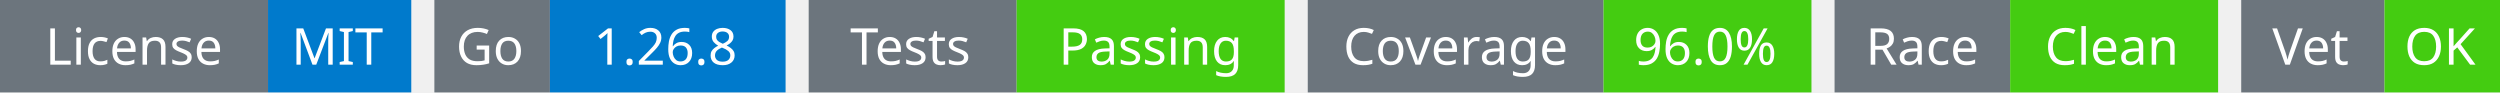
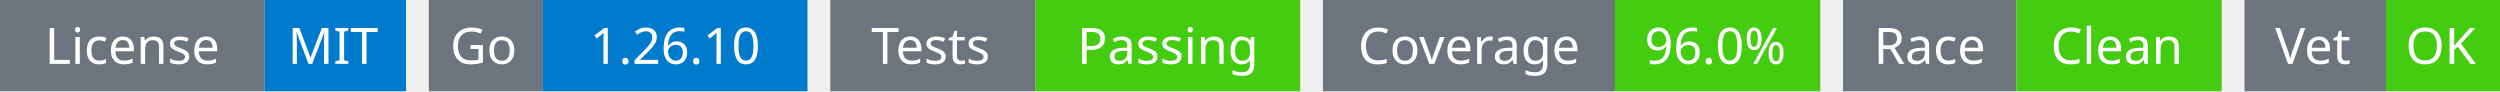
- <svg xmlns="http://www.w3.org/2000/svg" width="541" height="20" viewBox="0 0 541 20">
+ <svg xmlns="http://www.w3.org/2000/svg" width="548" height="20" viewBox="0 0 548 20">
  <g transform="translate(0, 0)">
    <rect x="0" y="0" width="58" height="20" fill="#6c757d" />
    <rect x="58" y="0" width="31" height="20" fill="#007acc" />
    <text x="29" y="14" text-anchor="middle" font-family="sans-serif" font-size="11" fill="white">License</text>
    <text x="73" y="14" text-anchor="middle" font-family="sans-serif" font-size="11" fill="white">MIT</text>
  </g>
  <g transform="translate(94, 0)">
    <rect x="0" y="0" width="25" height="20" fill="#6c757d" />
-     <rect x="25" y="0" width="51" height="20" fill="#007acc" />
+     <rect x="25" y="0" width="58" height="20" fill="#007acc" />
    <text x="12" y="14" text-anchor="middle" font-family="sans-serif" font-size="11" fill="white">Go</text>
-     <text x="50" y="14" text-anchor="middle" font-family="sans-serif" font-size="11" fill="white">1.26.8</text>
+     <text x="54" y="14" text-anchor="middle" font-family="sans-serif" font-size="11" fill="white">1.26.10</text>
  </g>
-   <g transform="translate(175, 0)">
+   <g transform="translate(182, 0)">
    <rect x="0" y="0" width="45" height="20" fill="#6c757d" />
    <rect x="45" y="0" width="58" height="20" fill="#4c1" />
    <text x="22" y="14" text-anchor="middle" font-family="sans-serif" font-size="11" fill="white">Tests</text>
    <text x="74" y="14" text-anchor="middle" font-family="sans-serif" font-size="11" fill="white">Passing</text>
  </g>
-   <g transform="translate(283, 0)">
+   <g transform="translate(290, 0)">
    <rect x="0" y="0" width="64" height="20" fill="#6c757d" />
    <rect x="64" y="0" width="45" height="20" fill="#4c1" />
    <text x="32" y="14" text-anchor="middle" font-family="sans-serif" font-size="11" fill="white">Coverage</text>
    <text x="86" y="14" text-anchor="middle" font-family="sans-serif" font-size="11" fill="white">96.0%</text>
  </g>
-   <g transform="translate(397, 0)">
+   <g transform="translate(404, 0)">
    <rect x="0" y="0" width="38" height="20" fill="#6c757d" />
    <rect x="38" y="0" width="45" height="20" fill="#4c1" />
    <text x="19" y="14" text-anchor="middle" font-family="sans-serif" font-size="11" fill="white">Race</text>
    <text x="60" y="14" text-anchor="middle" font-family="sans-serif" font-size="11" fill="white">Clean</text>
  </g>
-   <g transform="translate(485, 0)">
+   <g transform="translate(492, 0)">
    <rect x="0" y="0" width="31" height="20" fill="#6c757d" />
    <rect x="31" y="0" width="25" height="20" fill="#4c1" />
    <text x="15" y="14" text-anchor="middle" font-family="sans-serif" font-size="11" fill="white">Vet</text>
    <text x="43" y="14" text-anchor="middle" font-family="sans-serif" font-size="11" fill="white">OK</text>
  </g>
</svg>
